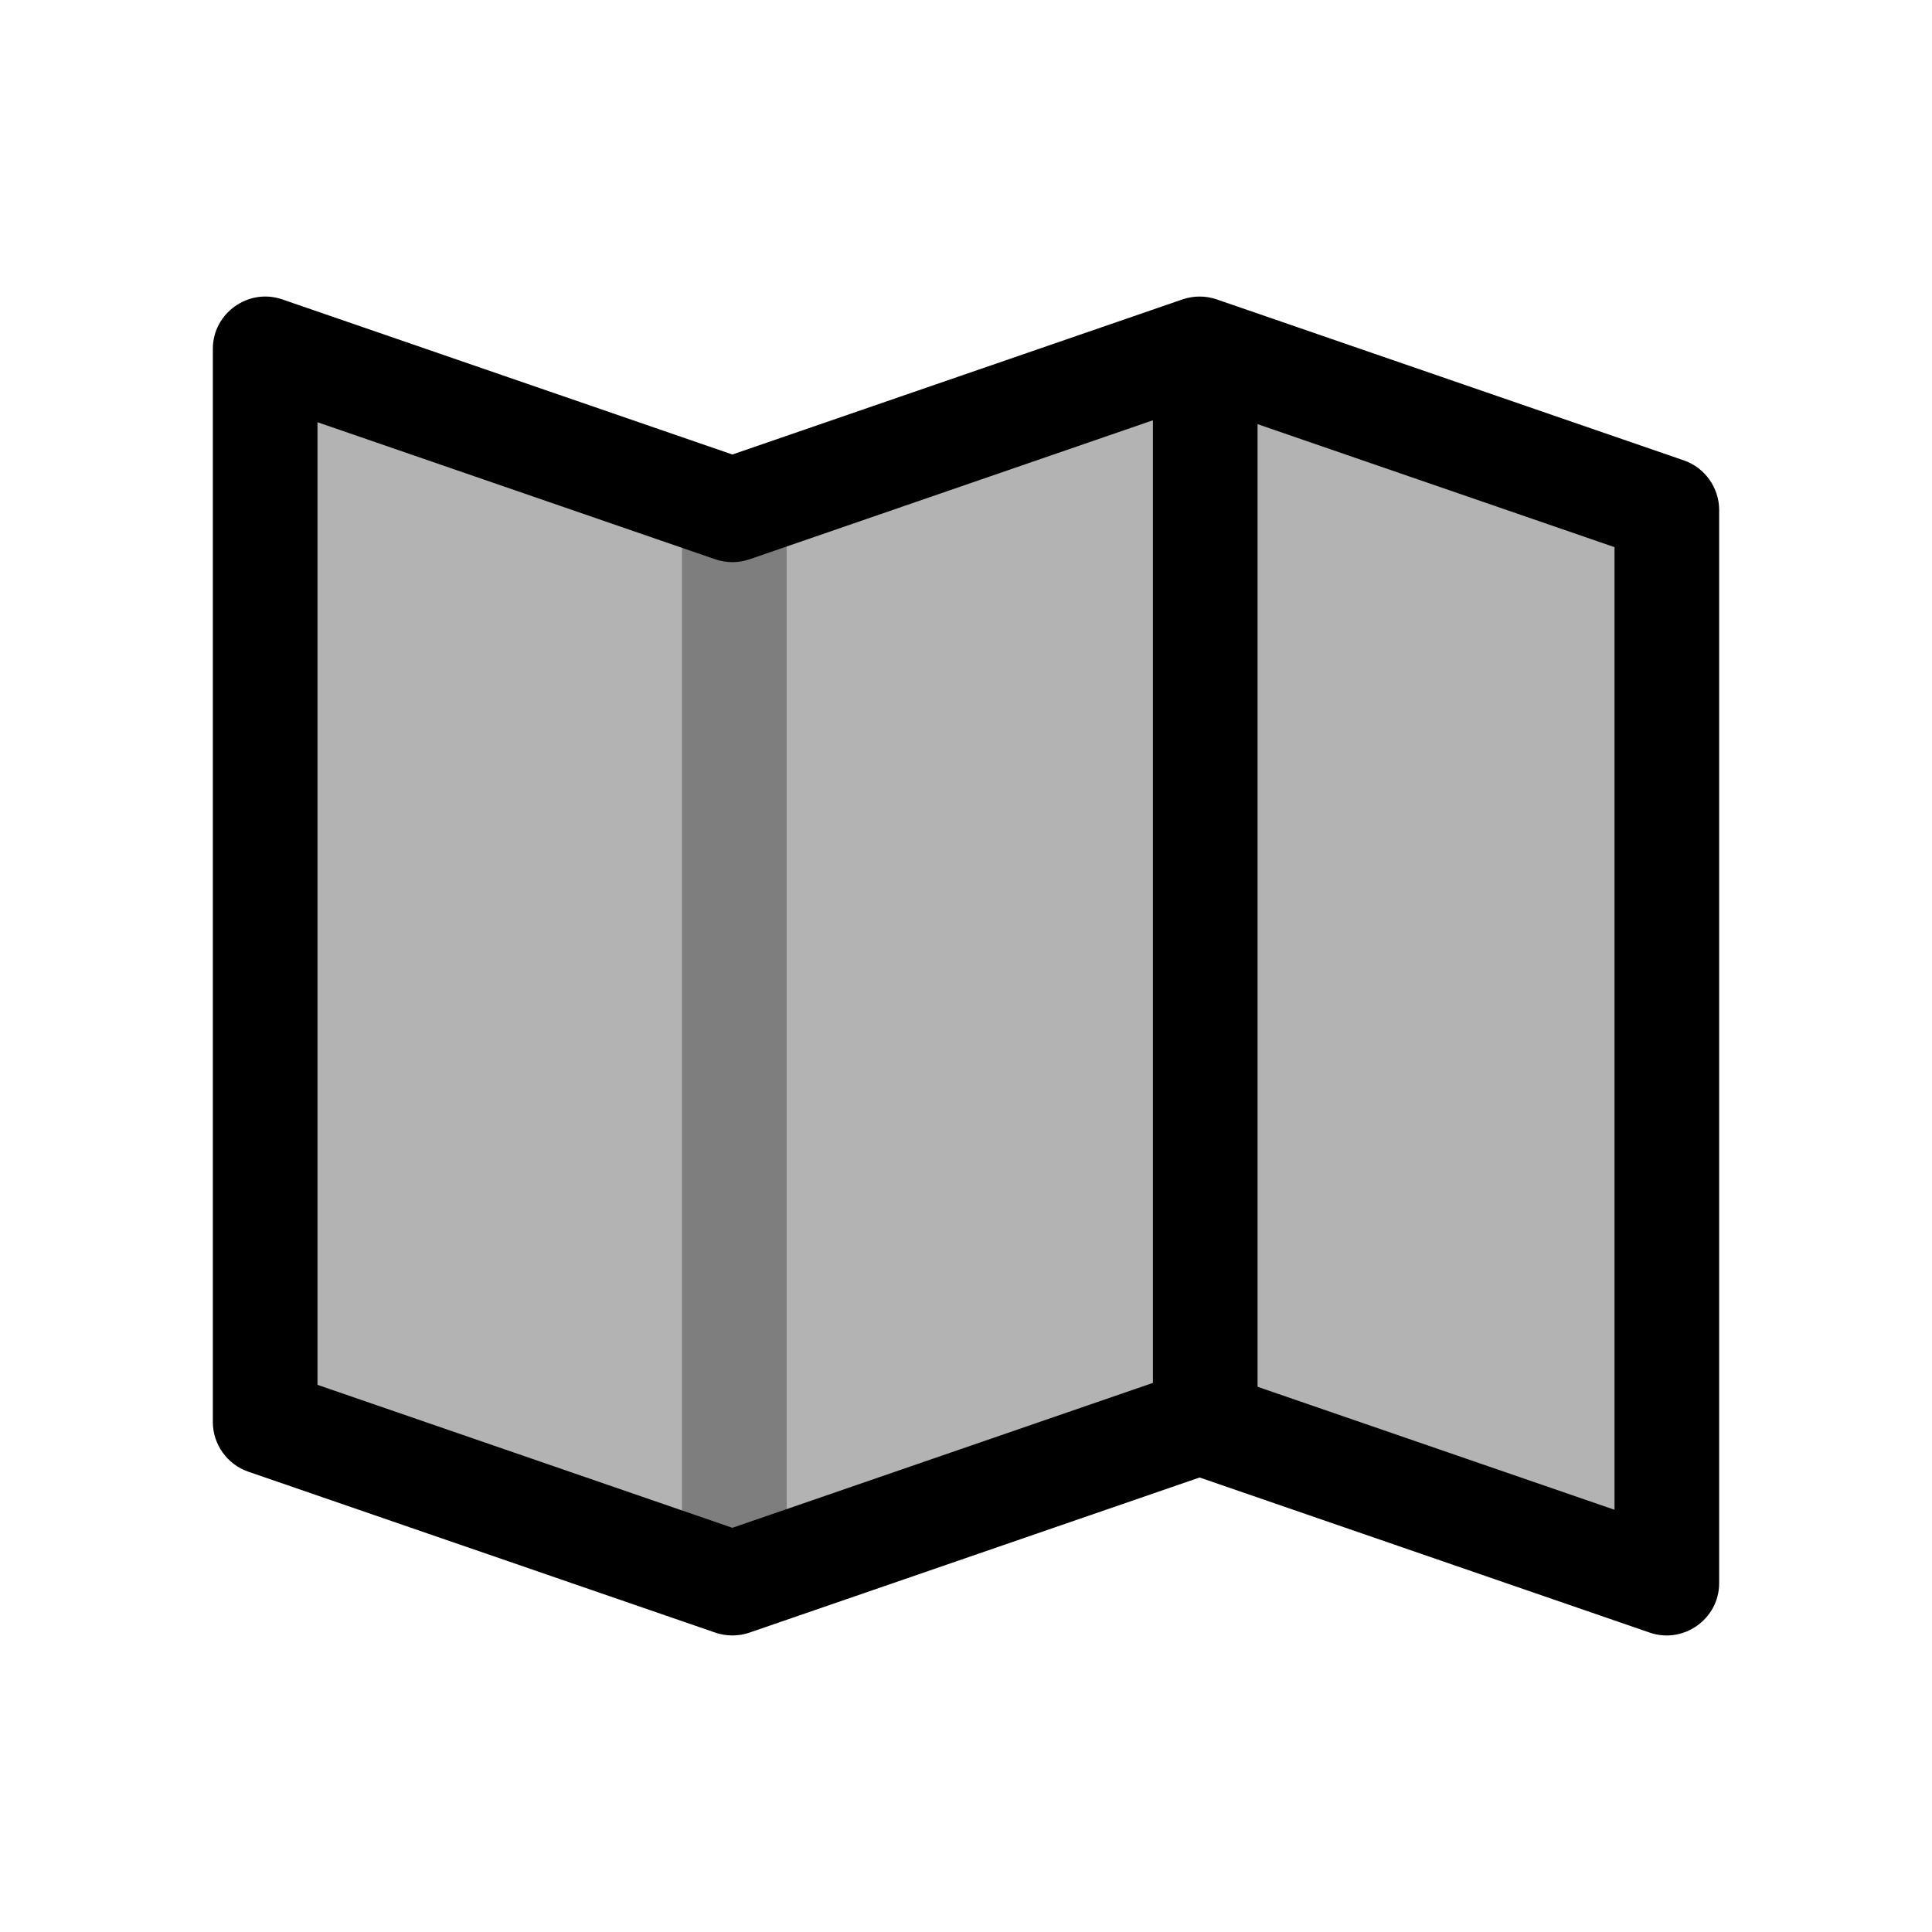
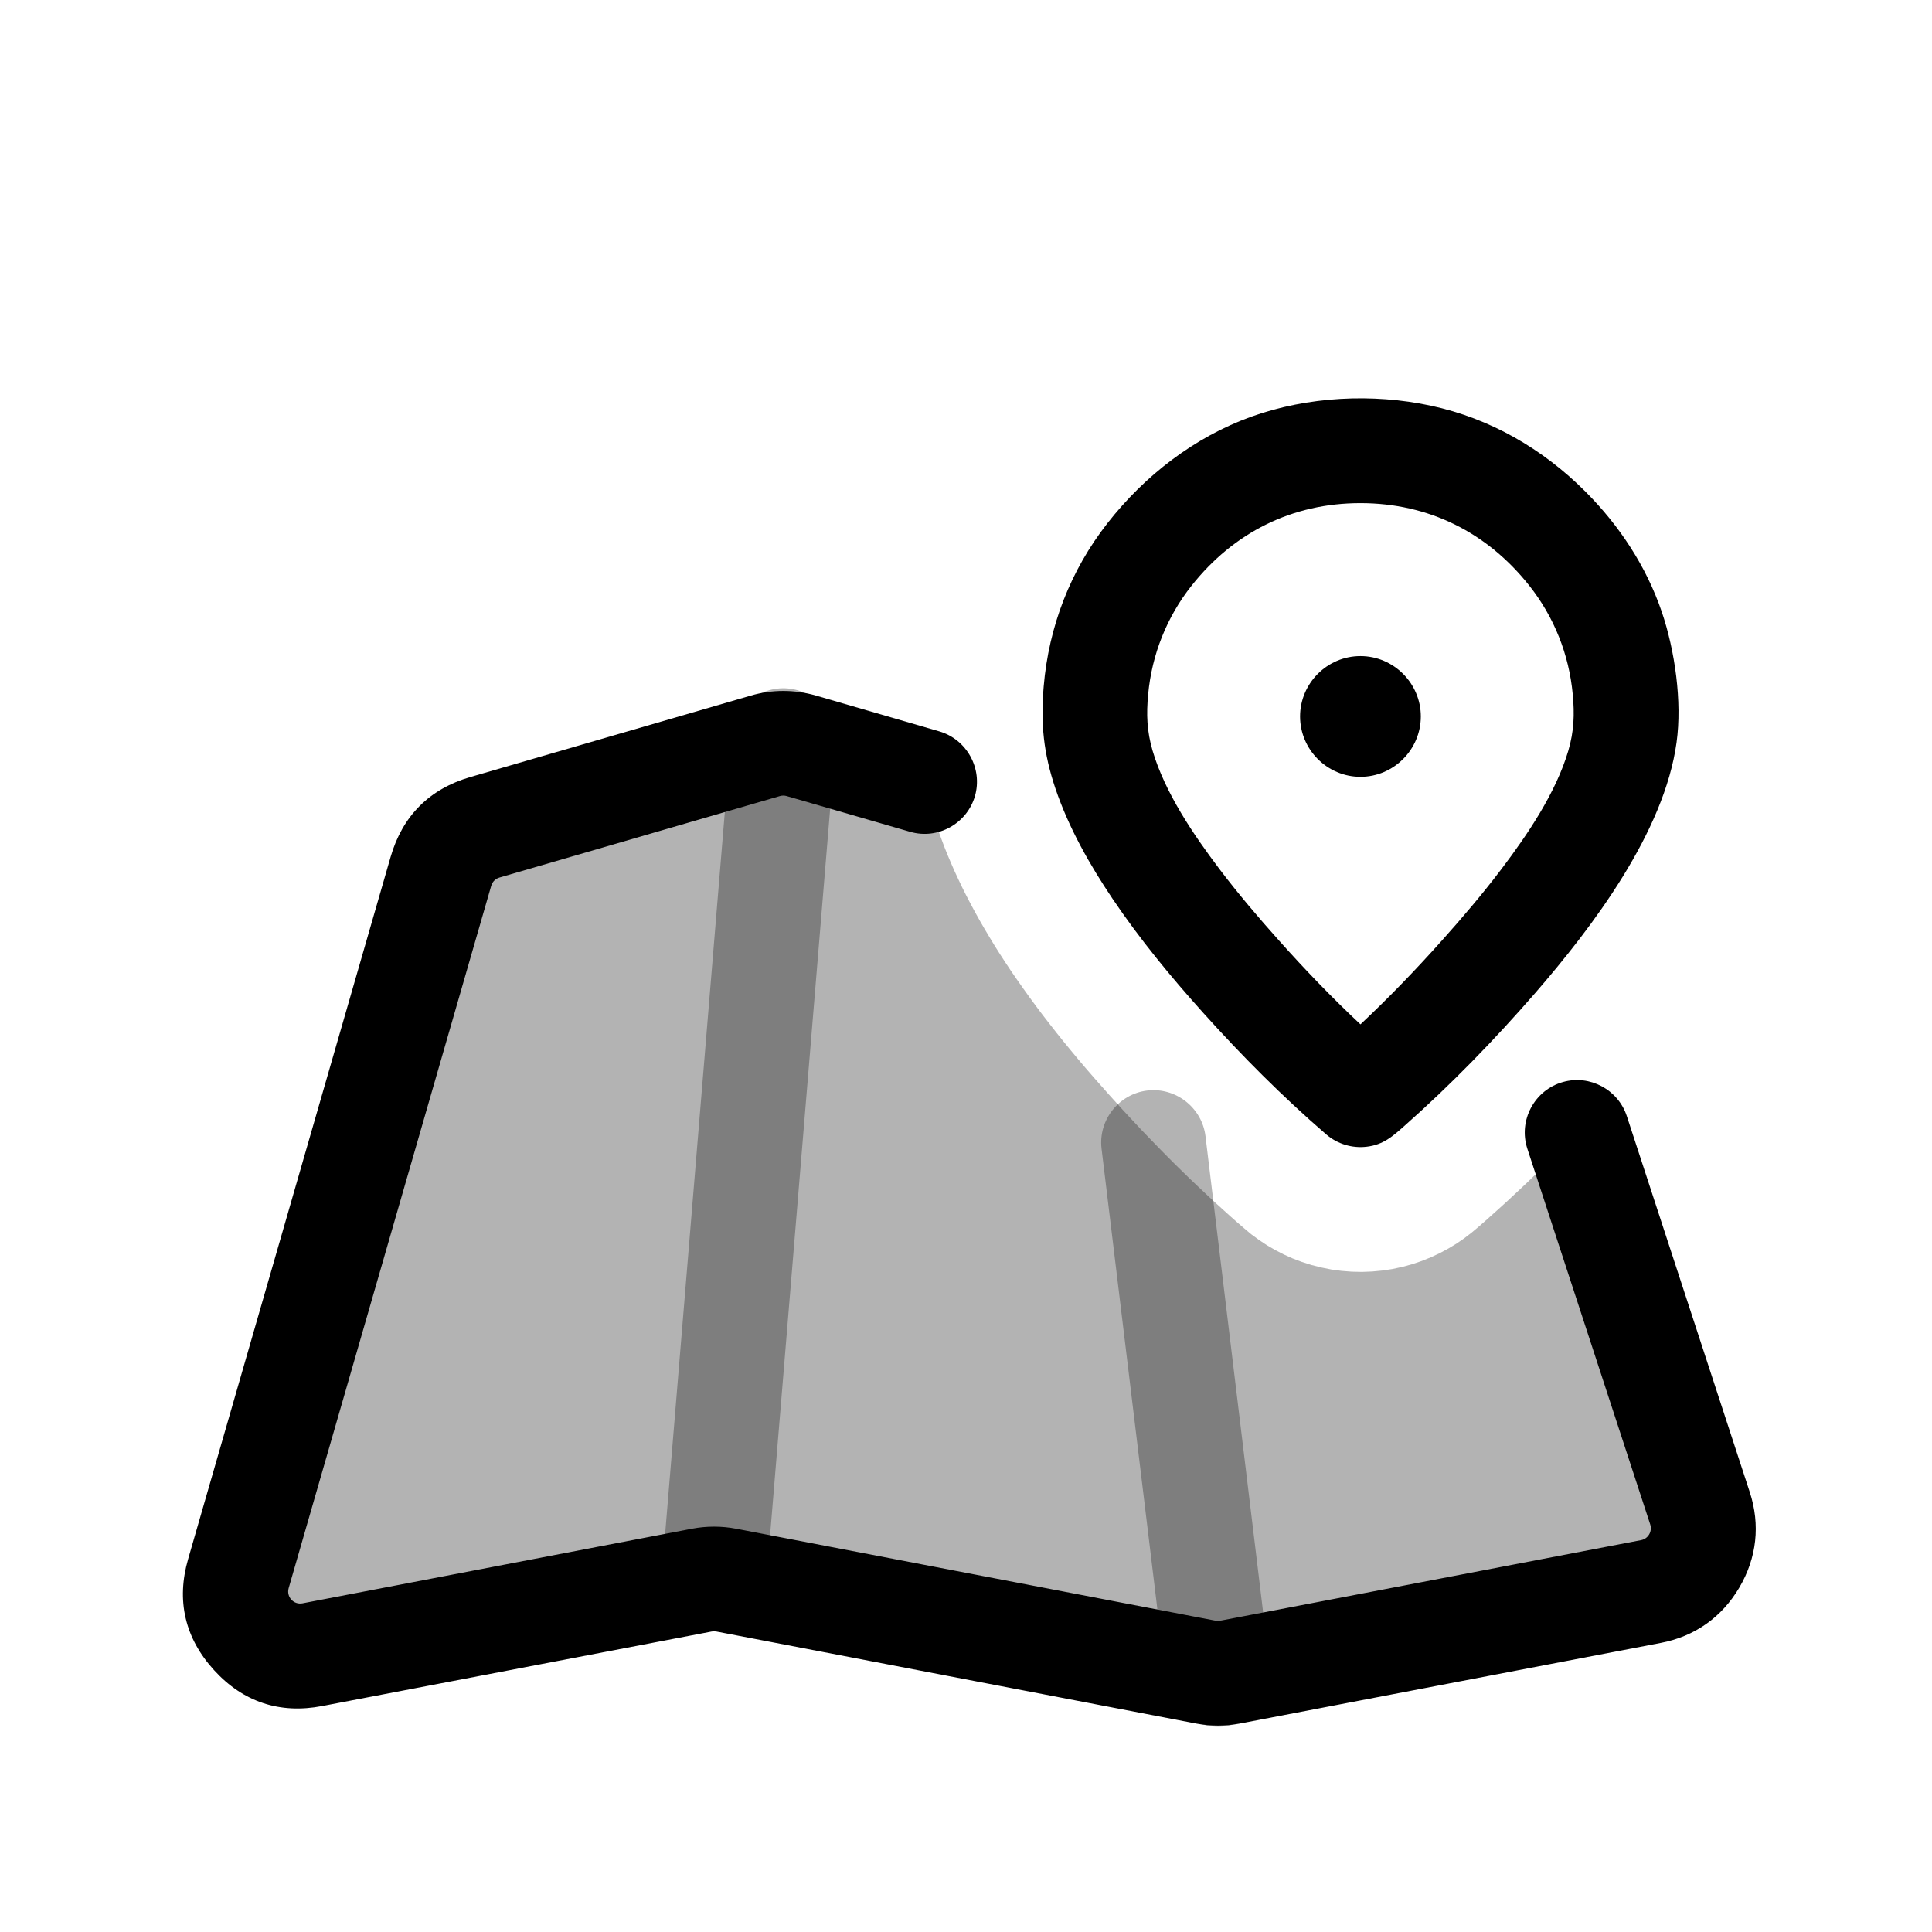
<svg xmlns="http://www.w3.org/2000/svg" width="24" height="24" viewBox="0 0 24 24" fill="none">
-   <path d="M3.294 4.333l5.804 2 5.804-2 5.804 2v13.334l-5.804-2-5.804 2-5.804-2z" fill="currentColor" fill-opacity="0.3" fill-rule="evenodd" />
-   <path d="M3.506 3.719l5.592 1.927 5.592-1.927c.137-.047.287-.047.424 0l5.803 2c.26.089.439.34.439.614v13.334c0 .444-.443.758-.862.614l-5.592-1.927-5.592 1.927c-.137.047-.287.047-.424 0l-5.804-2c-.259-.089-.438-.34-.438-.614v-13.334c0-.444.443-.758.862-.614zm.438 13.484v-11.958l4.942 1.703c.137.047.287.047.424 0l5.592-1.927 5.154 1.776v11.958l-4.942-1.703c-.137-.047-.287-.047-.424 0l-5.592 1.927z" fill="currentColor" fill-rule="evenodd" />
-   <path d="M9.772 6.346v13.148c0 .357-.293.65-.65.65-.357 0-.65-.293-.65-.65v-13.148c0-.357.293-.65.65-.65.357 0 .65.293.65.65z" fill="currentColor" fill-opacity="0.3" fill-rule="evenodd" />
-   <path d="M15.622 5.032v12.449c0 .357-.293.65-.65.65-.357 0-.65-.293-.65-.65v-12.449c0-.357.293-.65.65-.65.357 0 .65.293.65.65z" fill="currentColor" fill-rule="evenodd" />
+   <path d="M13.594 13.392l.084.095.084.095.084.093.084.093.084.091.085.091.084.09.085.088.084.087.085.087.084.085.085.085.085.083.085.083.085.081.085.08.085.08.085.078.085.077.085.077.085.075.086.074.087.073.093.068.097.065.103.06.108.056.111.05.116.044.119.038.122.031.124.025.126.017.127.01.128.003.128-.005.127-.012.126-.019.124-.027.121-.033.118-.04.114-.046.111-.052.106-.057.101-.061.096-.066.091-.07.087-.073.087-.076.087-.078.087-.078.087-.079.087-.081.087-.081.087-.082.086-.084.087-.085.086-.085.087-.087.086-.088.086-.089.087-.09.042.092.038.114.037.114.074.228.037.114.038.114.037.114.075.228.037.114.037.114.037.114.038.114.074.228.037.114.038.114.037.114.037.114.037.114.038.114.074.228.037.114.075.228.037.114.038.114.037.114.074.228.038.114.074.228.037.114.038.113.037.114.037.115.037.114.038.114.03.12.012.122-.007.123-.026.12-.044.115-.062.109-.078.096-.091.083-.102.068-.112.051-.119.034-.118.023-.118.022-.118.023-.117.023-.236.044-.118.023-.118.023-.117.022-.236.045-.118.023-.118.022-.117.023-.118.022-.118.023-.235.045-.118.023-.118.022-.118.023-.235.045-.118.022-.118.023-.118.022-.117.023-.118.022-.236.045-.118.023-.117.023-.118.022-.236.045-.118.023-.117.022-.118.023-.118.022-.118.023-.235.045-.118.023-.118.022-.118.02-.121.004-.12-.015-.117-.022-.236-.046-.118-.022-.117-.023-.118-.022-.118-.023-.118-.022-.235-.046-.118-.022-.118-.023-.235-.045-.118-.022-.118-.023-.353-.068-.118-.022-.353-.068-.118-.023-.118-.022-.235-.045-.118-.023-.118-.023-.236-.045-.117-.022-.118-.023-.118-.022-.118-.023-.117-.023-.236-.045-.118-.022-.117-.023-.236-.045-.118-.023-.118-.022-.353-.068-.118-.022-.235-.046-.119-.02-.12-.006-.12.012-.118.023-.118.023-.117.022-.118.023-.118.022-.118.023-.117.022-.118.023-.118.022-.236.045-.117.023-.118.022-.118.023-.118.022-.117.023-.236.045-.118.023-.118.022-.117.023-.118.022-.118.023-.236.045-.117.022-.118.023-.118.023-.118.022-.117.023-.118.022-.118.023-.118.022-.118.023-.117.022-.118.023-.118.023-.235.045-.118.022-.118.023-.125.016-.125-.003-.122-.022-.117-.041-.11-.059-.1-.075-.088-.092-.072-.103-.054-.113-.036-.118-.018-.123.003-.125.021-.124.034-.117.033-.115.033-.115.033-.116.034-.115.066-.23.033-.115.033-.116.034-.115.066-.23.033-.116.067-.23.033-.115.033-.115.034-.116.066-.23.033-.115.034-.116.033-.115.033-.115.066-.23.034-.116.033-.115.033-.115.033-.115.034-.116.033-.115.066-.23.034-.115.033-.116.033-.115.033-.115.034-.115.033-.116.066-.23.034-.115.033-.115.033-.116.033-.115.033-.115.034-.115.033-.116.033-.115.033-.115.067-.23.033-.116.067-.23.033-.115.033-.116.033-.115.067-.23.033-.115.033-.116.033-.115.034-.115.033-.115.033-.116.033-.115.034-.115.033-.115.033-.115.033-.116.034-.115.066-.23.034-.116.046-.118.063-.107.079-.096.093-.082.104-.067.116-.051.117-.035.115-.034.115-.033.115-.034.116-.033.115-.034.115-.033.115-.033.115-.034.115-.033.116-.034.115-.033.115-.034.115-.033.115-.034.115-.033.116-.034.115-.033.115-.033.115-.034.115-.033.115-.034.115-.033.116-.034.115-.033.115-.034.115-.033.115-.034.115-.033.115-.034.117-.032.12-.017.121.001.12.019.116.033.461.133.115.034.346.1.115.033.345.101.079.056.022.095.024.096.026.096.029.096.03.097.033.098.036.098.037.099.04.1.042.099.044.101.047.101.048.101.051.102.054.103.055.103.058.104.06.104.062.104.064.106.067.106.069.106.071.107.074.107.076.108.078.109.08.109.082.109.085.11.087.111.089.111.092.112.093.112.096.113z" fill="currentColor" fill-opacity="0.3" fill-rule="evenodd" />
+   <path d="M20.209 13.865l1.527 4.67c.133.407.088.817-.13 1.187-.218.369-.554.607-.976.687l-5.227 1.001c-.18.034-.366.034-.546 0l-5.959-1.143c-.019-.003-.038-.003-.056 0l-4.84.926c-.526.101-.982-.05-1.343-.446-.362-.397-.471-.865-.322-1.38l2.516-8.724c.147-.507.482-.843.989-.99l3.484-1.012c.264-.077.543-.077.808-.001l1.533.445c.343.099.543.462.444.805-.1.343-.462.543-.805.443l-1.534-.444c-.027-.008-.056-.008-.084 0l-3.483 1.012c-.051.015-.088.052-.103.103l-2.516 8.724c-.031.108.061.21.172.189l4.839-.927c.18-.034.366-.034.546 0l5.959 1.143c.018.003.038.003.056 0l5.228-1.001c.087-.016.142-.108.114-.194l-1.527-4.669c-.114-.35.088-.729.443-.828.333-.094.685.094.793.424z" fill="currentColor" fill-rule="evenodd" />
+   <path d="M10.378 9.254l-.86 10.4c-.03.356-.346.623-.702.594-.355-.029-.623-.346-.594-.702l.86-10.4c.03-.355.346-.623.702-.594.355.03.623.346.594.702z" fill="currentColor" fill-opacity="0.3" fill-rule="evenodd" />
+   <path d="M14.975 14.114l.8 6.608c.045.365-.228.697-.594.726-.346.027-.655-.226-.696-.57l-.801-6.608c-.043-.354.213-.68.567-.723.355-.043.681.213.724.567z" fill="currentColor" fill-opacity="0.3" fill-rule="evenodd" />
+   <path d="M16.475 14.092c-.542-.468-1.048-.976-1.527-1.509-.403-.448-.788-.915-1.126-1.416-.287-.427-.545-.882-.711-1.371-.148-.44-.185-.805-.146-1.268.063-.745.332-1.442.794-2.031.462-.59 1.079-1.067 1.786-1.321.701-.251 1.505-.292 2.231-.136.736.158 1.387.535 1.918 1.066.422.422.756.928.949 1.494.164.482.254 1.115.184 1.622-.153 1.116-1.043 2.293-1.761 3.119-.504.579-1.04 1.132-1.615 1.641-.15.133-.264.238-.473.263-.181.022-.365-.034-.503-.153zm.425-1.367c-.354-.332-.692-.683-1.015-1.045-.256-.286-.505-.579-.737-.885-.324-.428-.677-.95-.83-1.469-.071-.242-.079-.452-.055-.703.046-.492.231-.958.538-1.346.525-.664 1.251-1.027 2.099-1.027.848 0 1.574.363 2.099 1.027.307.388.492.854.538 1.346.024.251.016.461-.055.703-.153.52-.506 1.041-.83 1.469-.232.306-.481.599-.737.885-.323.362-.661.713-1.015 1.045zm.75-3.825c0 .412-.338.75-.75.75-.412 0-.75-.338-.75-.75 0-.412.338-.75.75-.75.412 0 .75.338.75.75z" fill="currentColor" fill-rule="evenodd" />
</svg>
